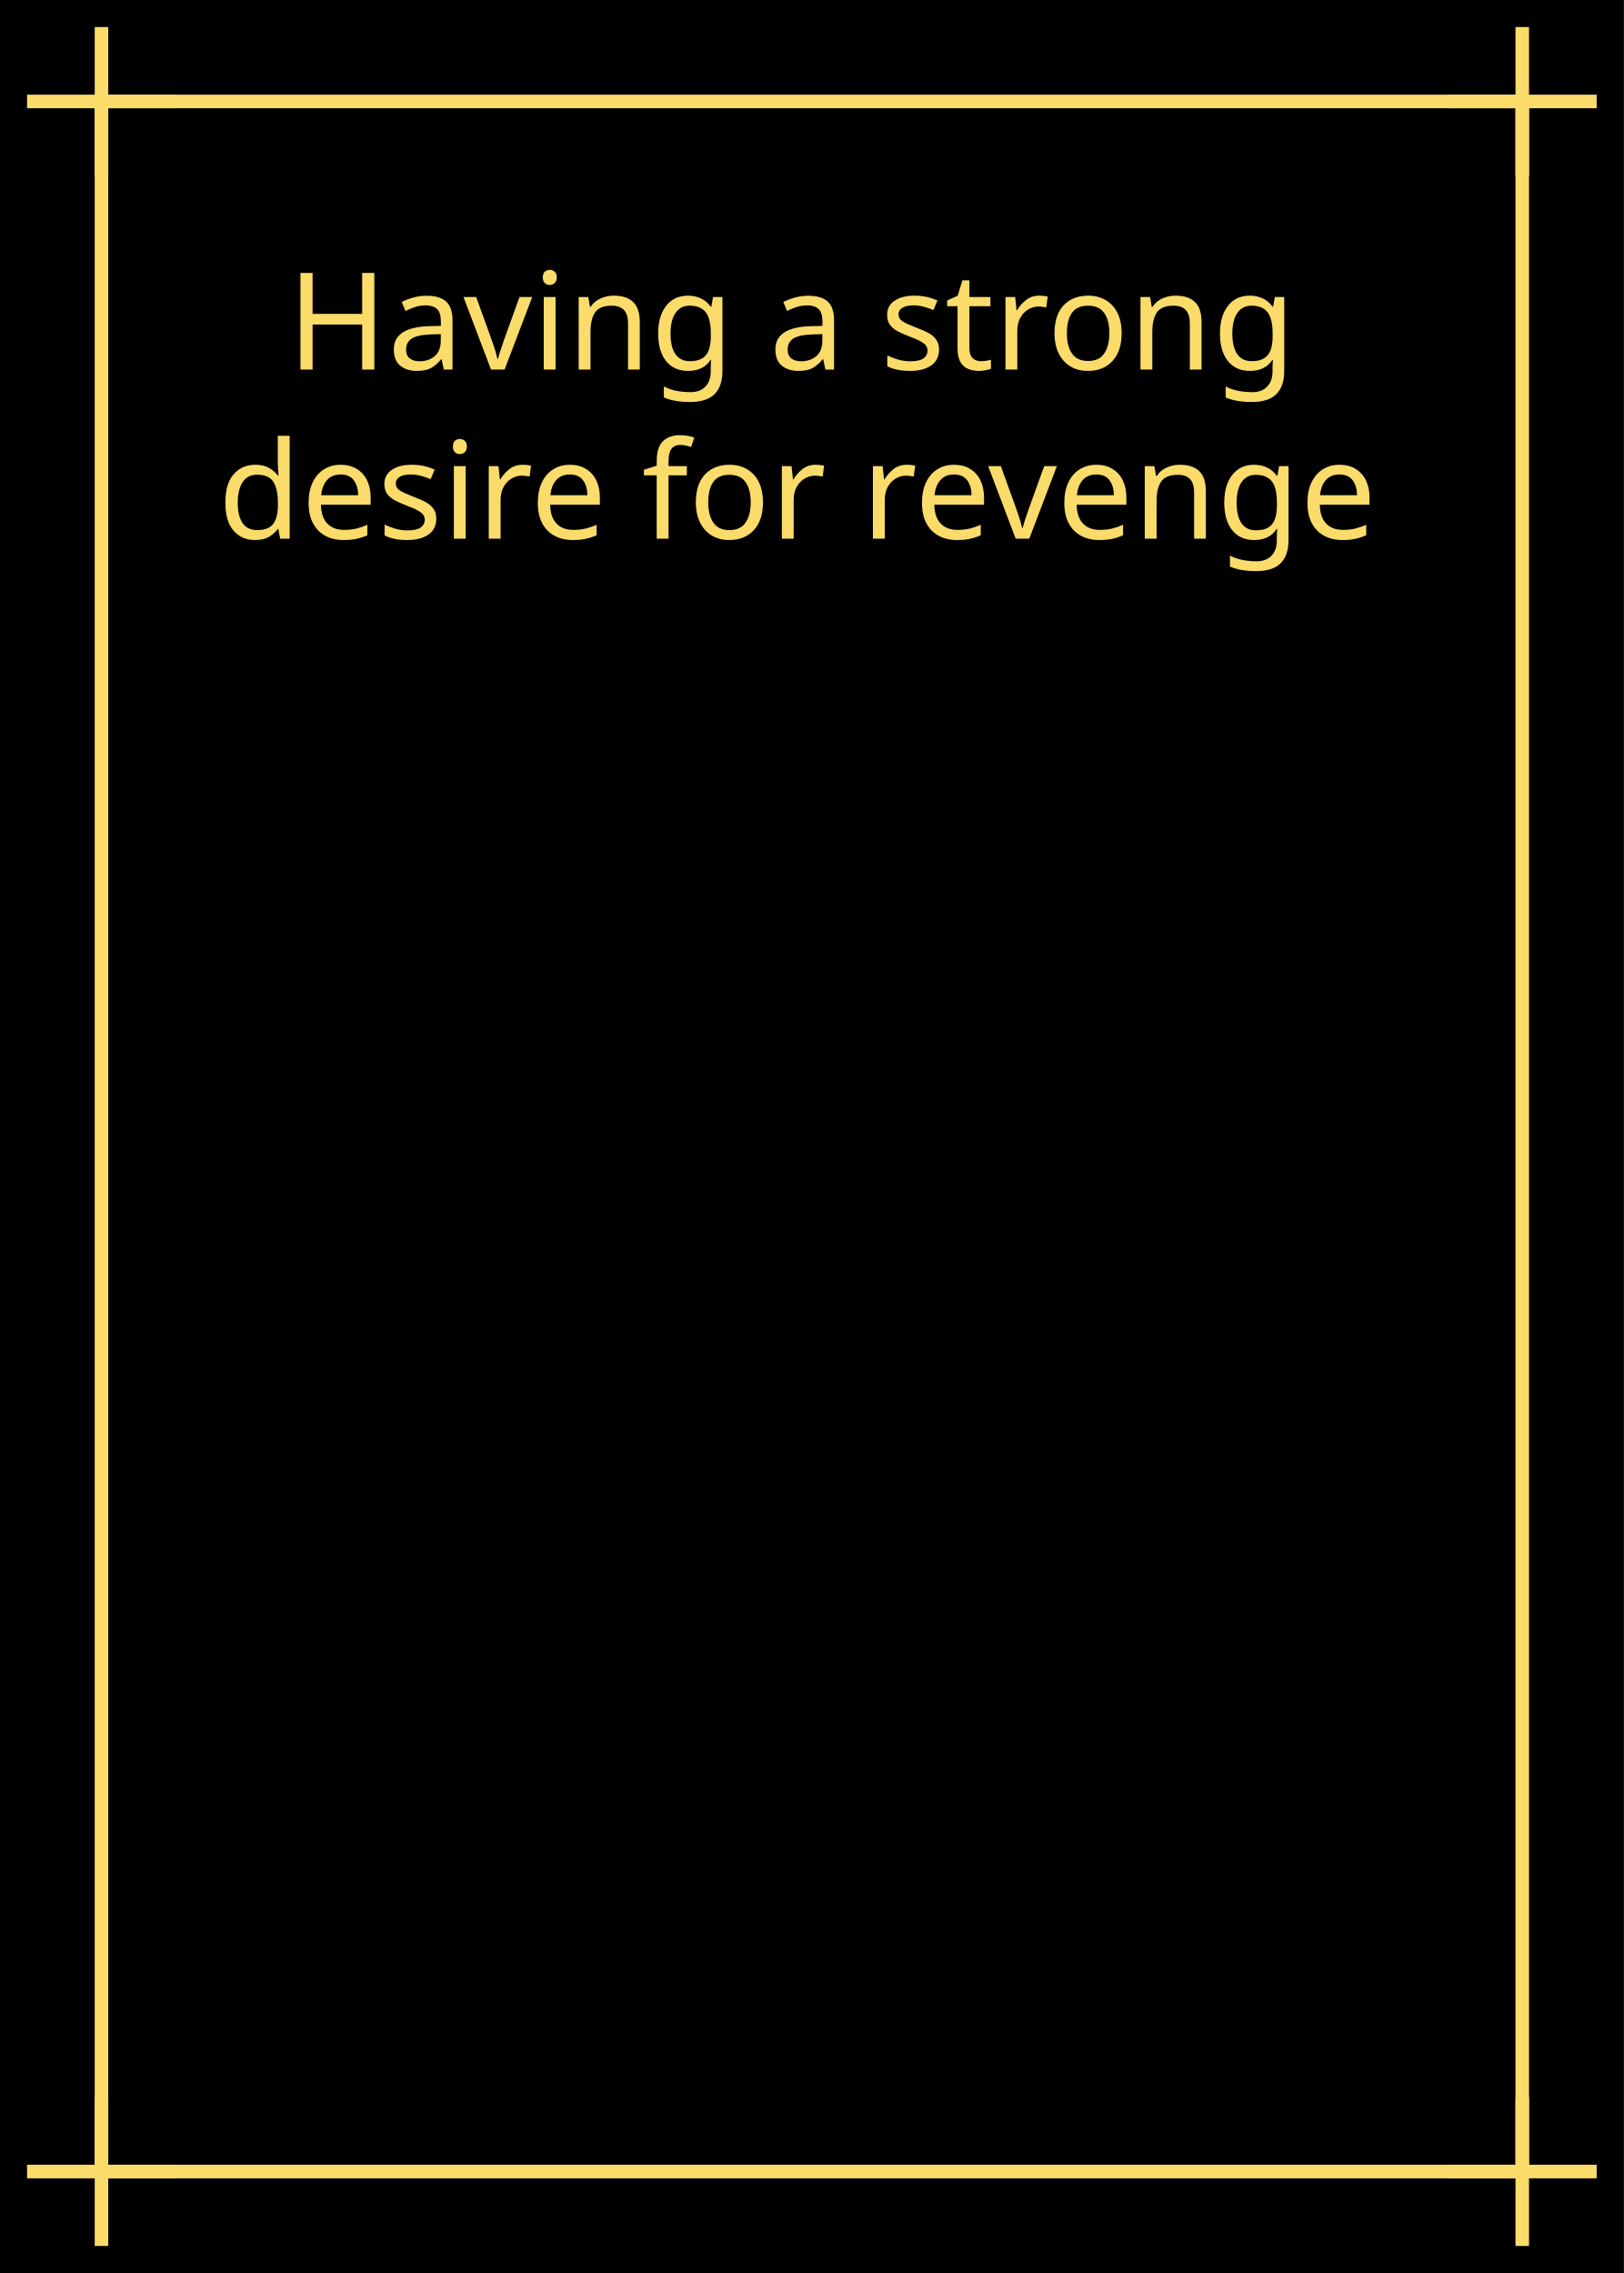
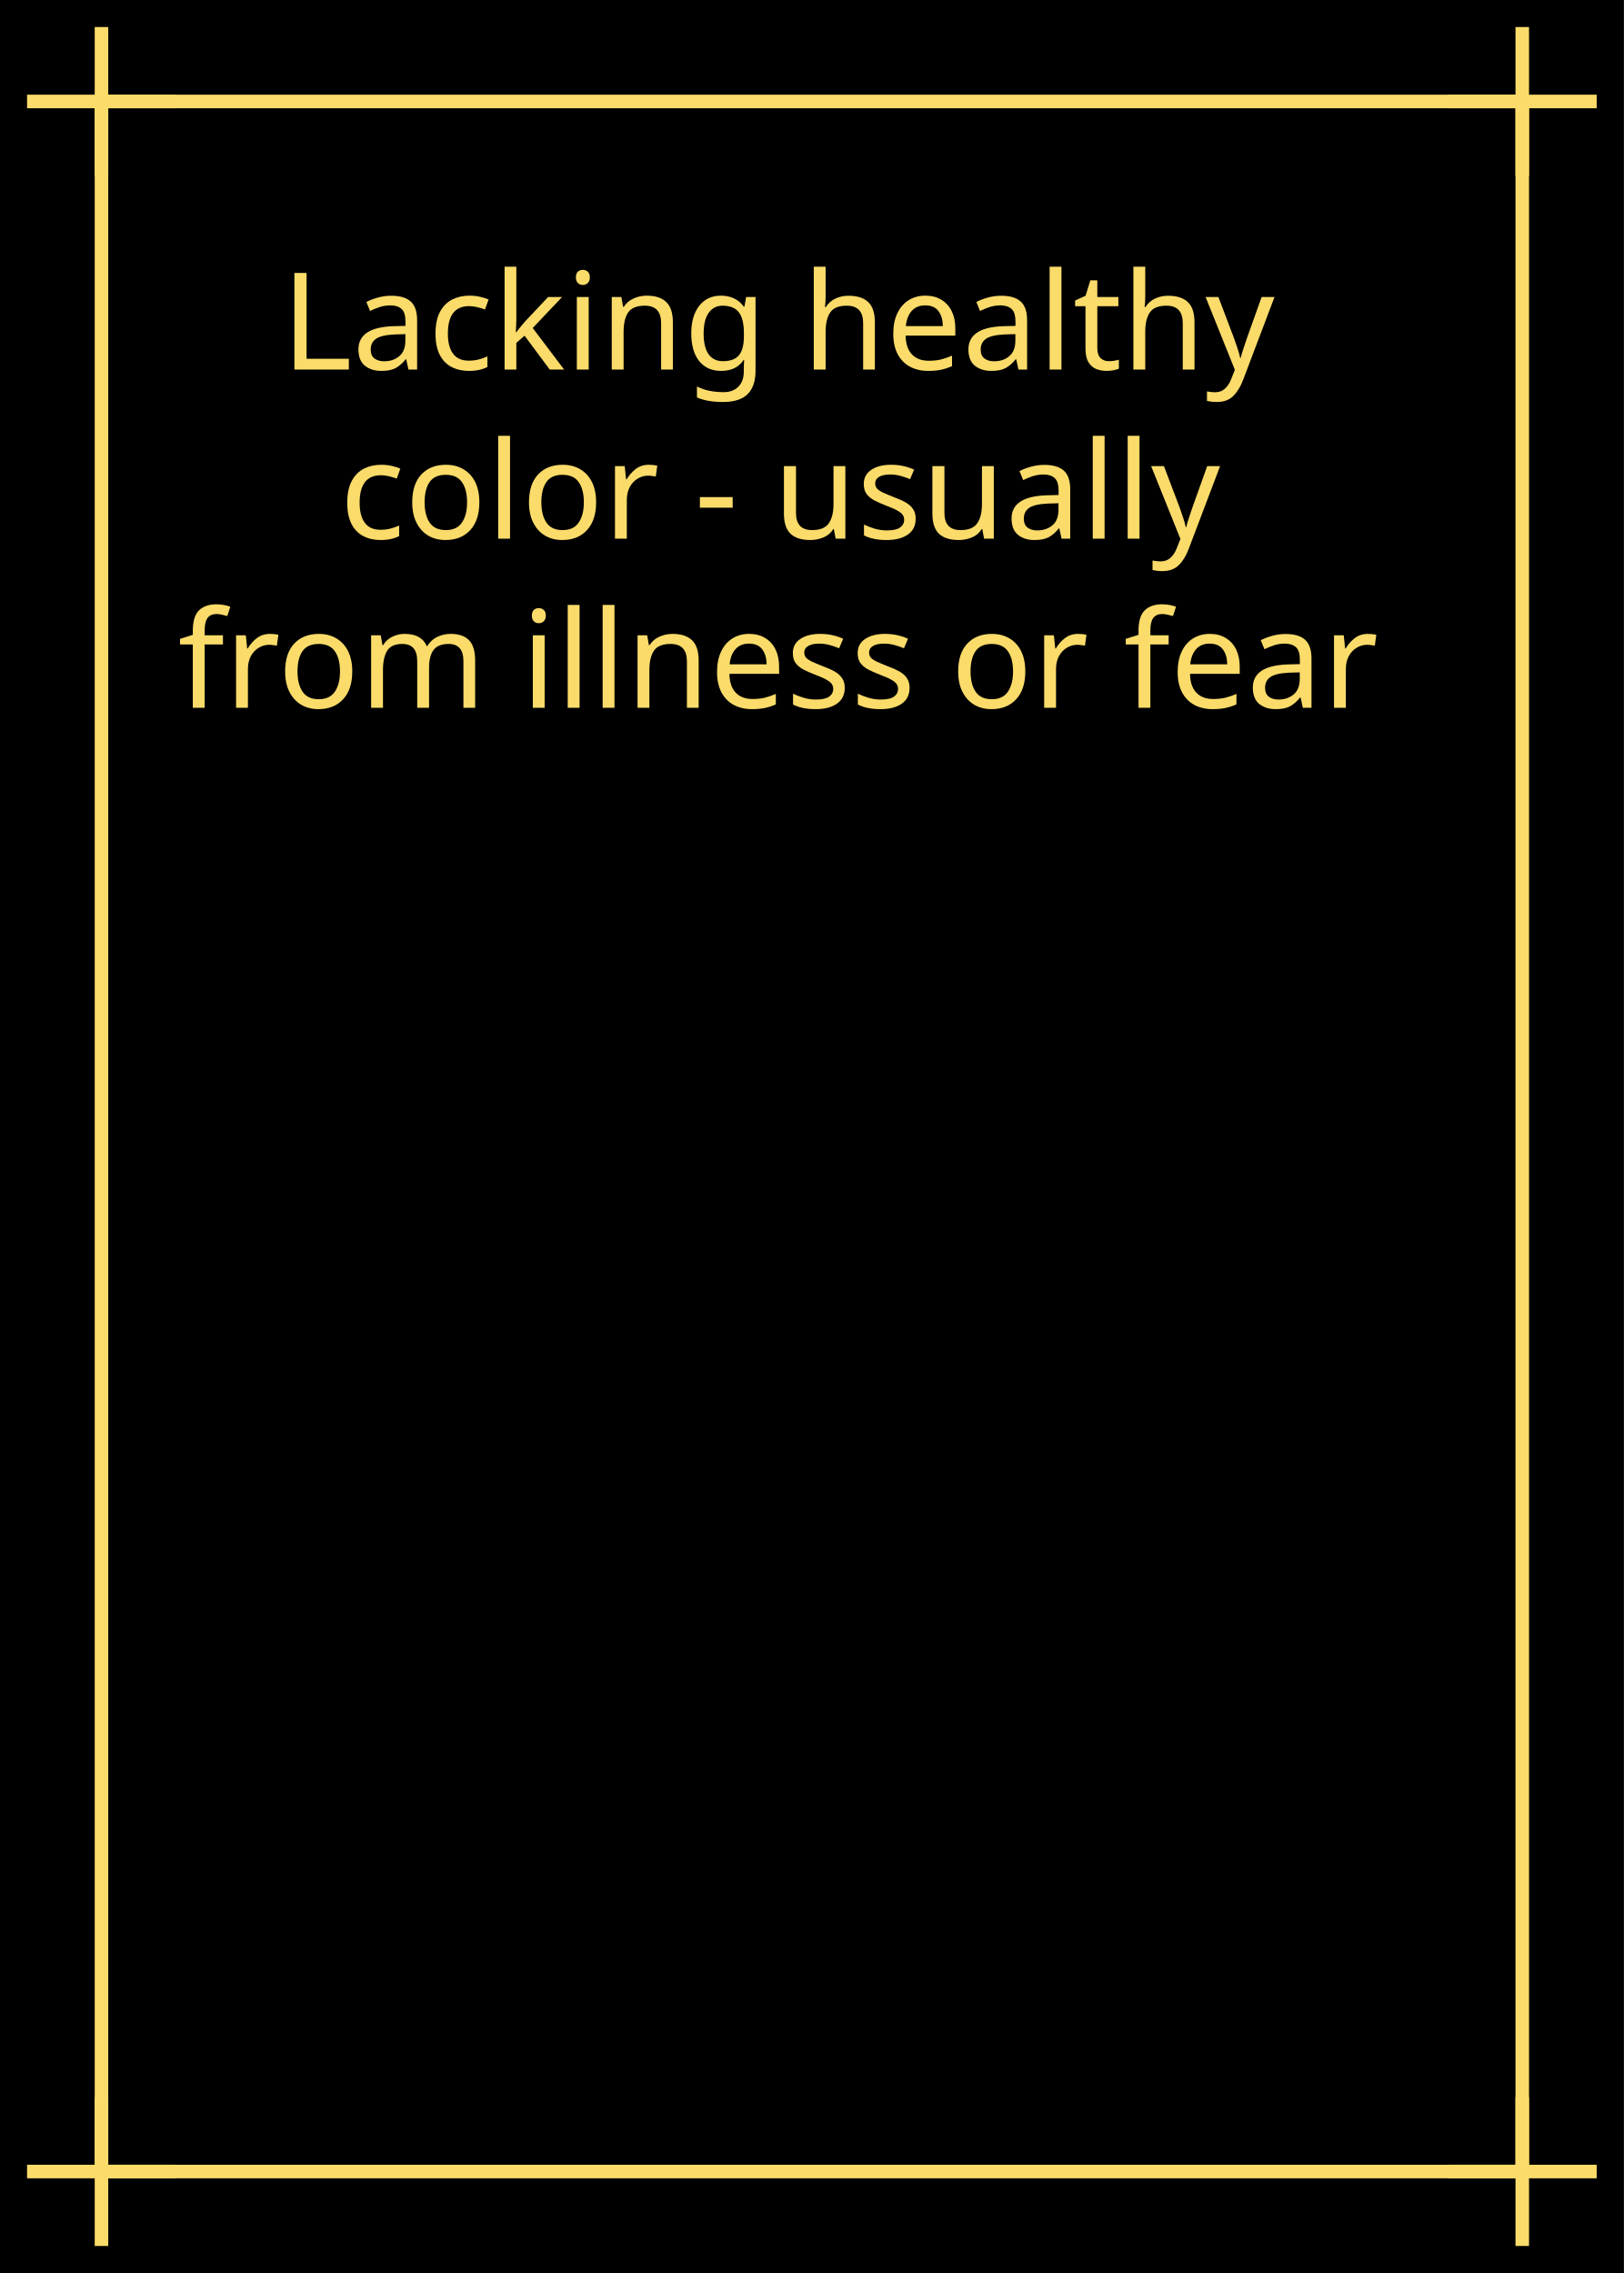
<svg xmlns="http://www.w3.org/2000/svg" width="2.5in" height="3.5in" viewBox="0 0 240 336" version="1.2" baseProfile="tiny">
  <defs>
</defs>
  <g fill="none" stroke="black" stroke-width="1" fill-rule="evenodd" stroke-linecap="square" stroke-linejoin="bevel">
    <g fill="#000000" fill-opacity="1" stroke="none" transform="matrix(1,0,0,1,0,0)" font-family=".AppleSystemUIFont" font-size="17.333" font-weight="400" font-style="normal">
      <rect x="0" y="0" width="240" height="336" />
    </g>
    <g fill="#000000" fill-opacity="1" stroke="none" transform="matrix(1,0,0,1,0,0)" font-family=".AppleSystemUIFont" font-size="17.333" font-weight="400" font-style="normal">
      <rect x="0" y="0" width="240" height="336" />
    </g>
    <g fill="#000000" fill-opacity="1" stroke="#fbdc6a" stroke-opacity="1" stroke-width="2" stroke-linecap="square" stroke-linejoin="bevel" transform="matrix(1,0,0,1,0,0)" font-family=".AppleSystemUIFont" font-size="17.333" font-weight="400" font-style="normal">
      <rect x="15" y="15" width="210" height="306" />
      <polyline fill="none" vector-effect="none" points="5,15 25,15 " />
      <polyline fill="none" vector-effect="none" points="15,5 15,25 " />
      <polyline fill="none" vector-effect="none" points="215,15 235,15 " />
      <polyline fill="none" vector-effect="none" points="225,5 225,25 " />
      <polyline fill="none" vector-effect="none" points="5,321 25,321 " />
      <polyline fill="none" vector-effect="none" points="15,311 15,331 " />
      <polyline fill="none" vector-effect="none" points="215,321 235,321 " />
      <polyline fill="none" vector-effect="none" points="225,311 225,331 " />
    </g>
    <g fill="#000000" fill-opacity="1" stroke="#fbdc6a" stroke-opacity="1" stroke-width="1" stroke-linecap="square" stroke-linejoin="bevel" transform="matrix(1,0,0,1,0,0)" font-family="Arbutus Slab" font-size="20" font-weight="400" font-style="normal">
-       <text fill="#fbdc6a" fill-opacity="1" stroke="none" xml:space="preserve" x="42.469" y="54.625" font-family="Arbutus Slab" font-size="20" font-weight="400" font-style="normal">Having a strong</text>
-       <text fill="#fbdc6a" fill-opacity="1" stroke="none" xml:space="preserve" x="32.219" y="79.625" font-family="Arbutus Slab" font-size="20" font-weight="400" font-style="normal">desire for revenge</text>
+       <text fill="#fbdc6a" fill-opacity="1" stroke="none" xml:space="preserve" x="41.578" y="54.625" font-family="Arbutus Slab" font-size="20" font-weight="400" font-style="normal">Lacking healthy</text>
+       <text fill="#fbdc6a" fill-opacity="1" stroke="none" xml:space="preserve" x="50.234" y="79.625" font-family="Arbutus Slab" font-size="20" font-weight="400" font-style="normal">color - usually</text>
+       <text fill="#fbdc6a" fill-opacity="1" stroke="none" xml:space="preserve" x="26.312" y="104.625" font-family="Arbutus Slab" font-size="20" font-weight="400" font-style="normal">from illness or fear</text>
    </g>
  </g>
</svg>
